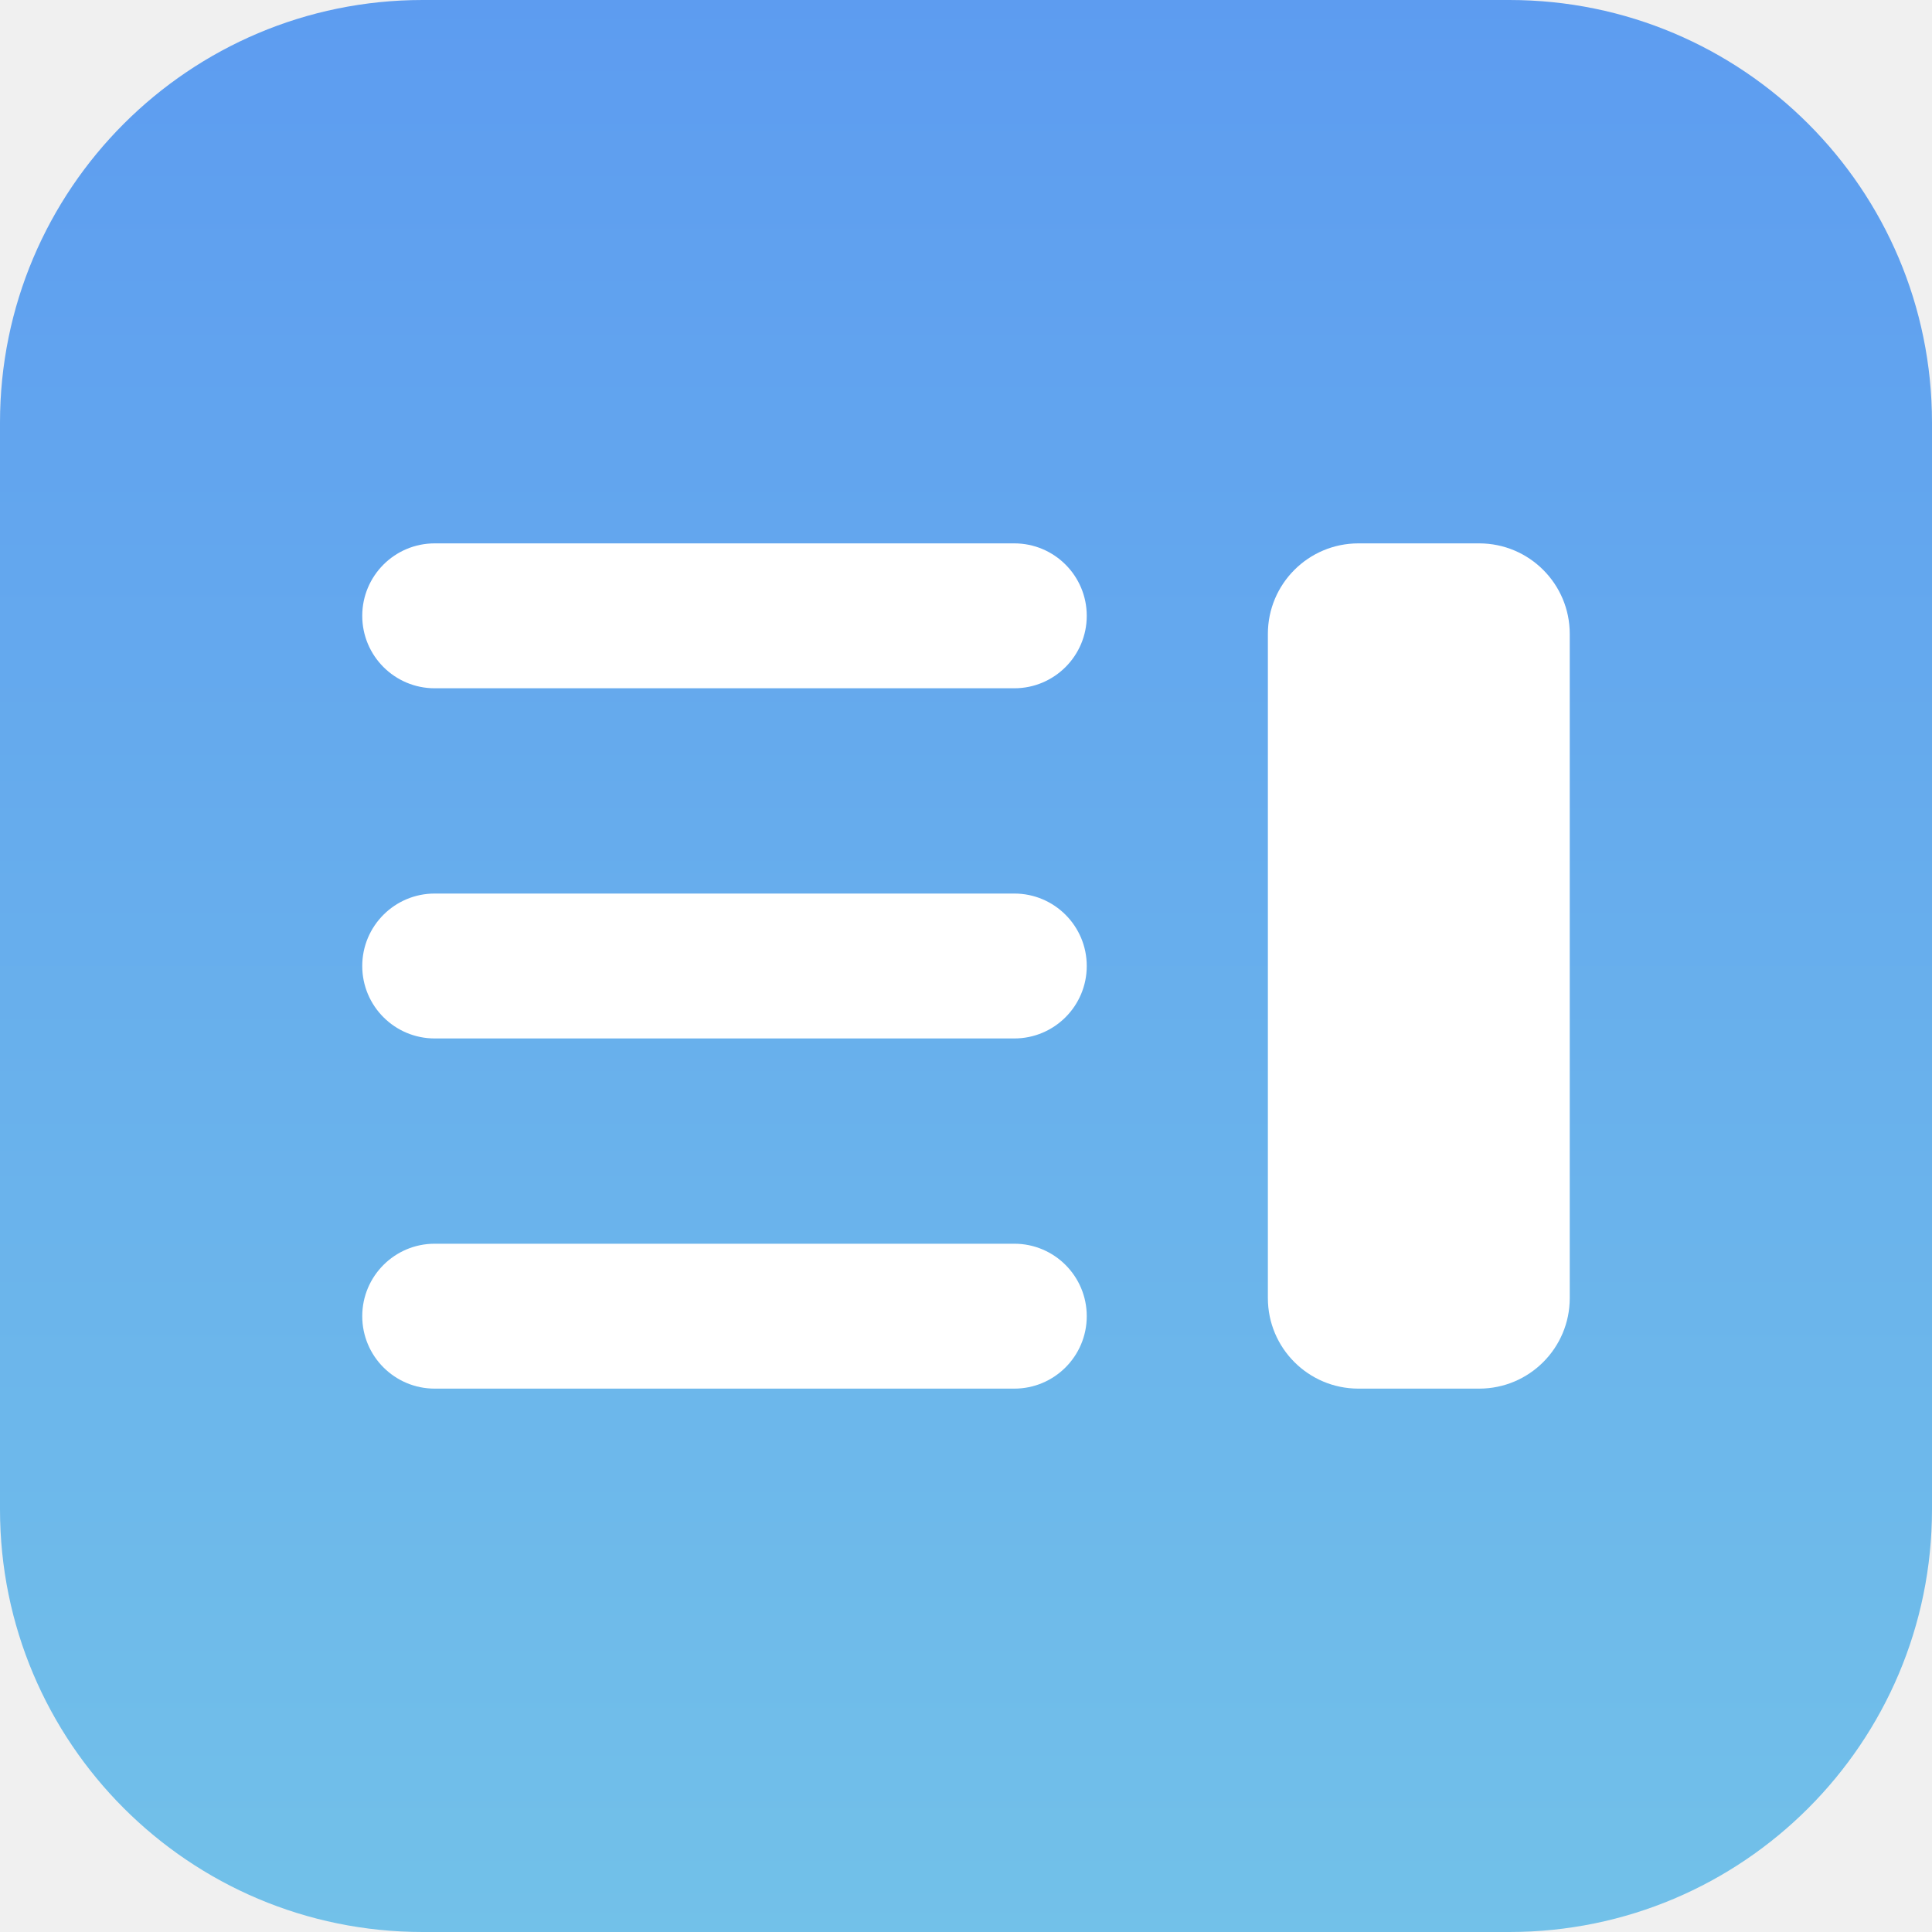
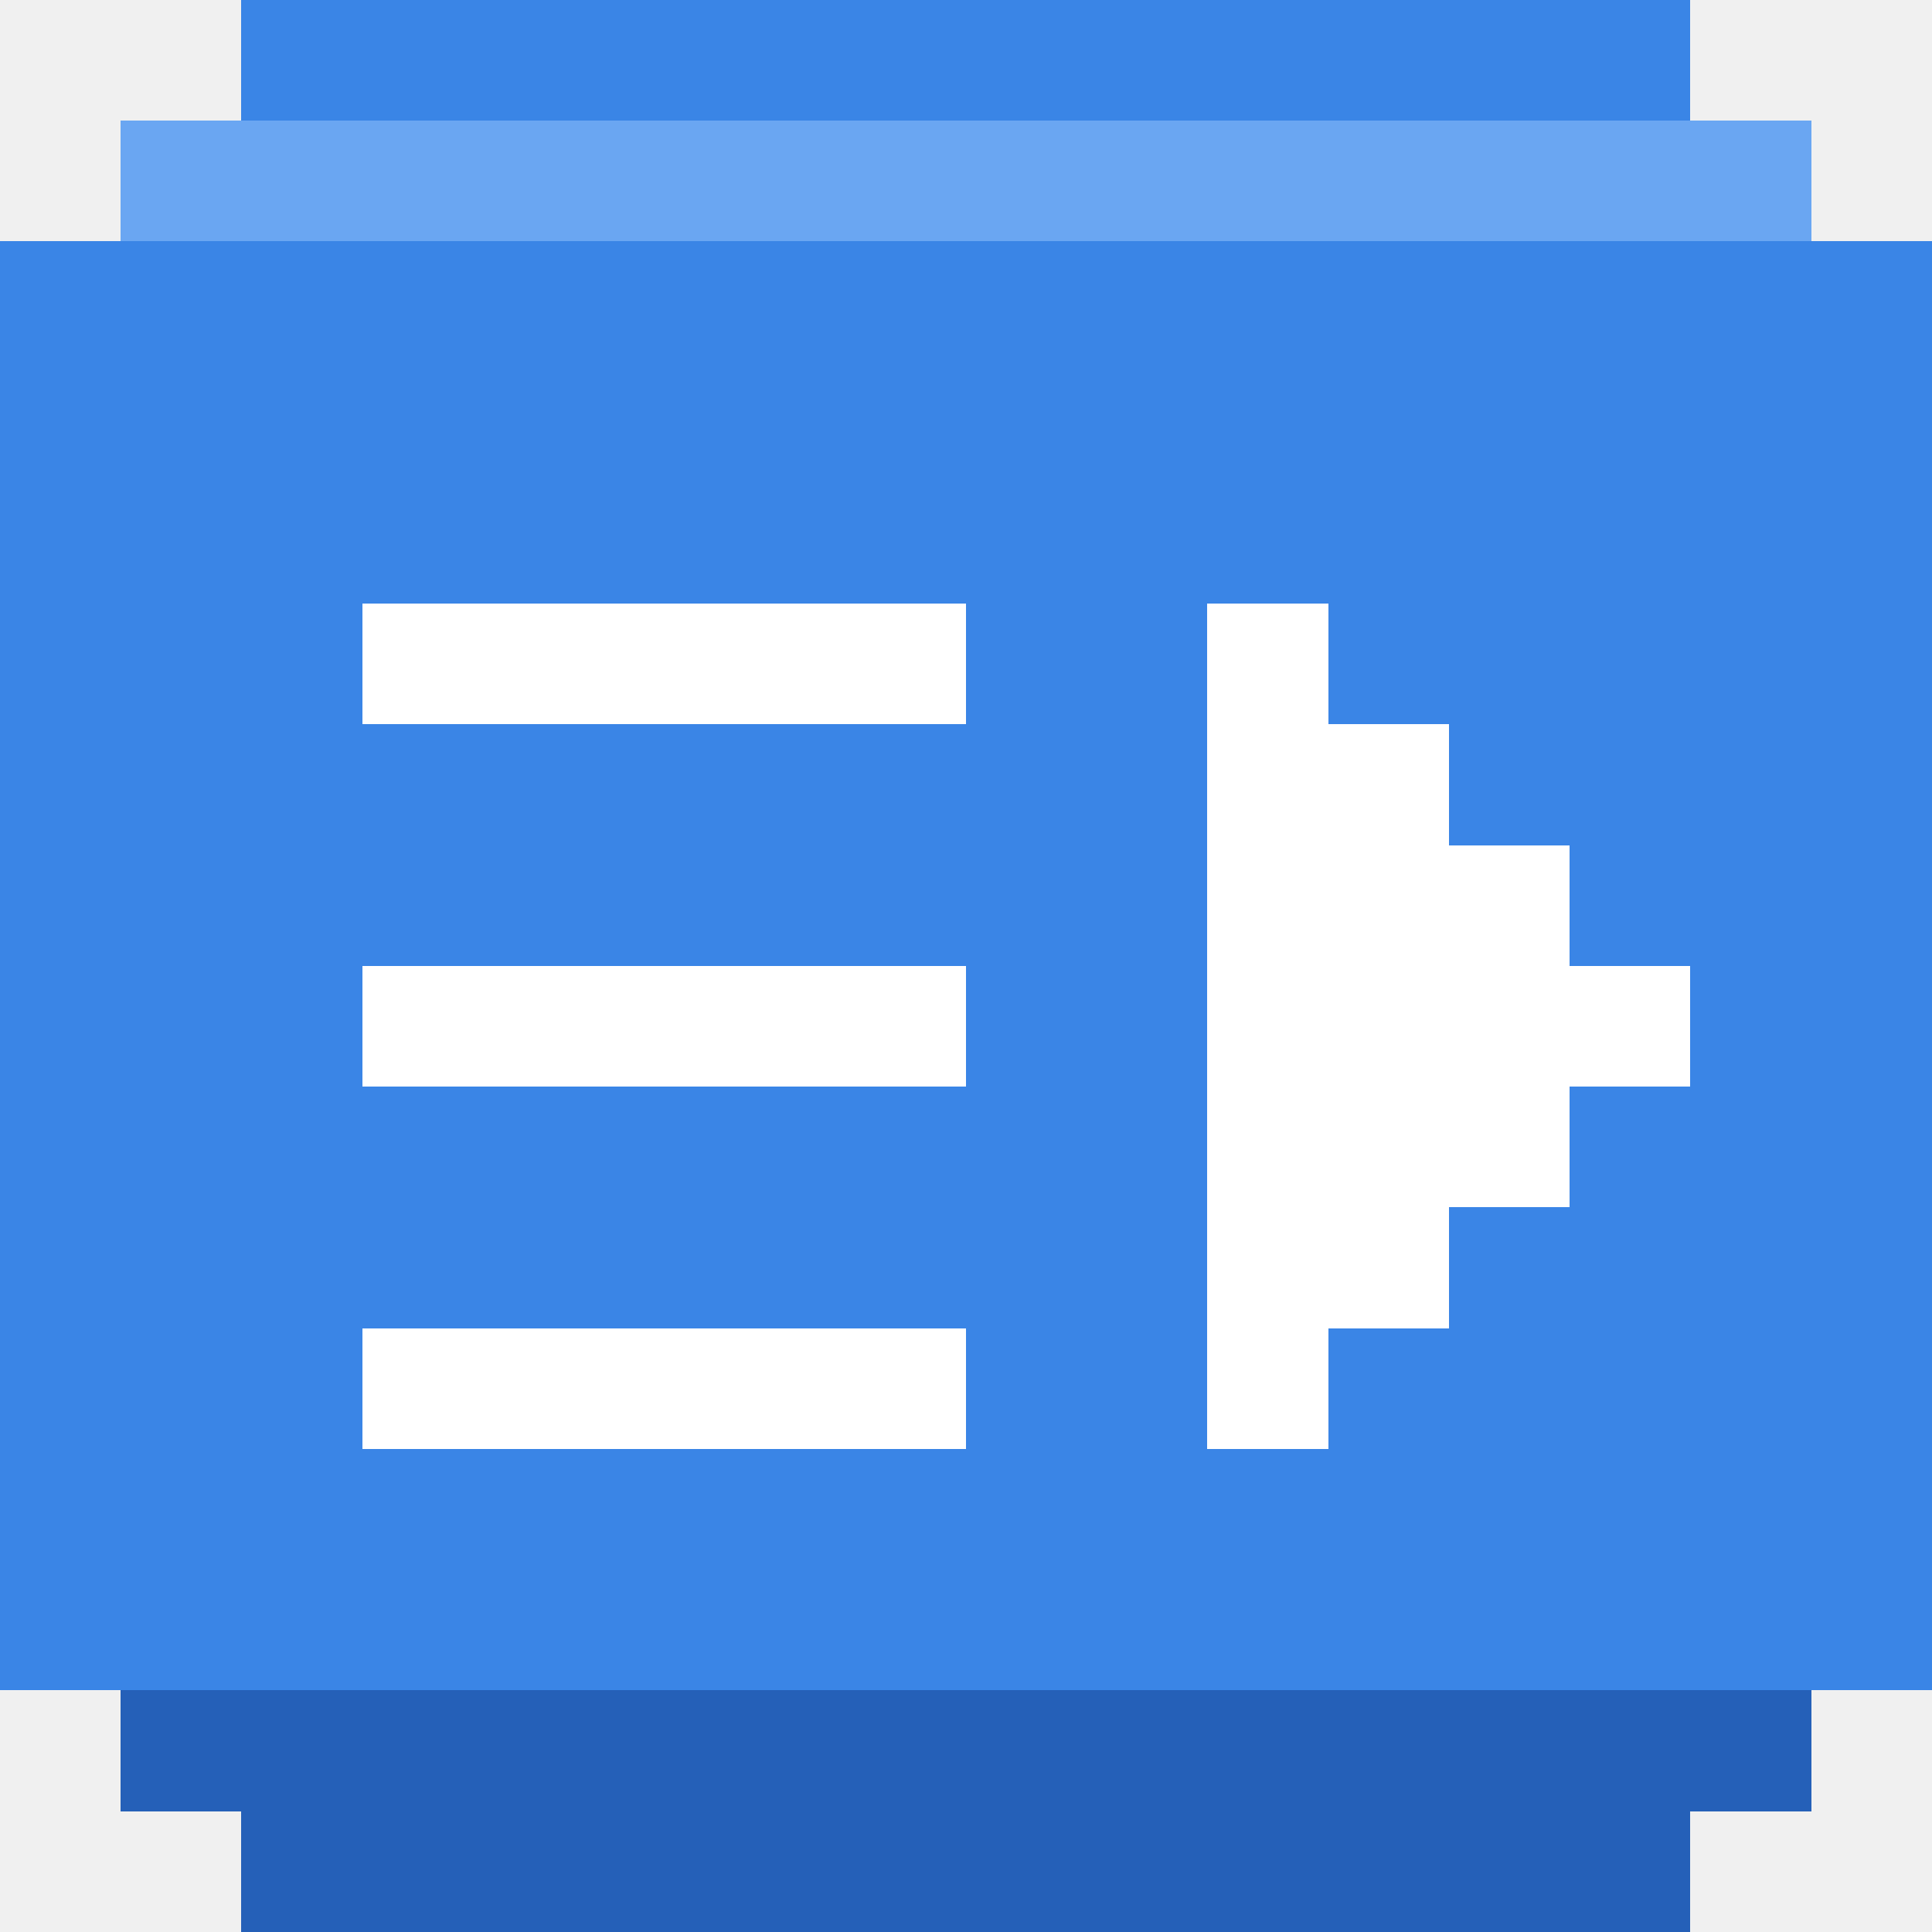
- <svg xmlns="http://www.w3.org/2000/svg" viewBox="0 0 32 32">
-   <defs>
-     <linearGradient id="g" x1="0" y1="0" x2="0" y2="1">
-       <stop offset="0" stop-color="#5d9cf0" />
-       <stop offset="1" stop-color="#72c1e9" />
-     </linearGradient>
-   </defs>
-   <rect width="32" height="32" rx="7" fill="url(#g)" />
-   <g fill="#fff">
-     <rect x="6" y="9" width="12" height="2.4" rx="1.2" />
-     <rect x="6" y="14.8" width="12" height="2.4" rx="1.2" />
-     <rect x="6" y="20.6" width="12" height="2.4" rx="1.2" />
-     <rect x="21" y="9" width="5" height="14" rx="1.5" />
-   </g>
+ <svg xmlns="http://www.w3.org/2000/svg" viewBox="0 0 16 16" shape-rendering="crispEdges">
+   <rect x="2" y="0" width="12" height="1" fill="#3a85e6" />
+   <rect x="1" y="1" width="14" height="1" fill="#6aa6f2" />
+   <rect x="0" y="2" width="16" height="1" fill="#3a85e6" />
+   <rect x="0" y="3" width="16" height="1" fill="#3a85e6" />
+   <rect x="0" y="4" width="16" height="1" fill="#3a85e6" />
+   <rect x="0" y="5" width="3" height="1" fill="#3a85e6" />
+   <rect x="3" y="5" width="5" height="1" fill="#ffffff" />
+   <rect x="8" y="5" width="2" height="1" fill="#3a85e6" />
+   <rect x="10" y="5" width="1" height="1" fill="#ffffff" />
+   <rect x="11" y="5" width="5" height="1" fill="#3a85e6" />
+   <rect x="0" y="6" width="10" height="1" fill="#3a85e6" />
+   <rect x="10" y="6" width="2" height="1" fill="#ffffff" />
+   <rect x="12" y="6" width="4" height="1" fill="#3a85e6" />
+   <rect x="0" y="7" width="10" height="1" fill="#3a85e6" />
+   <rect x="10" y="7" width="3" height="1" fill="#ffffff" />
+   <rect x="13" y="7" width="3" height="1" fill="#3a85e6" />
+   <rect x="0" y="8" width="3" height="1" fill="#3a85e6" />
+   <rect x="3" y="8" width="5" height="1" fill="#ffffff" />
+   <rect x="8" y="8" width="2" height="1" fill="#3a85e6" />
+   <rect x="10" y="8" width="4" height="1" fill="#ffffff" />
+   <rect x="14" y="8" width="2" height="1" fill="#3a85e6" />
+   <rect x="0" y="9" width="10" height="1" fill="#3a85e6" />
+   <rect x="10" y="9" width="3" height="1" fill="#ffffff" />
+   <rect x="13" y="9" width="3" height="1" fill="#3a85e6" />
+   <rect x="0" y="10" width="10" height="1" fill="#3a85e6" />
+   <rect x="10" y="10" width="2" height="1" fill="#ffffff" />
+   <rect x="12" y="10" width="4" height="1" fill="#3a85e6" />
+   <rect x="0" y="11" width="3" height="1" fill="#3a85e6" />
+   <rect x="3" y="11" width="5" height="1" fill="#ffffff" />
+   <rect x="8" y="11" width="2" height="1" fill="#3a85e6" />
+   <rect x="10" y="11" width="1" height="1" fill="#ffffff" />
+   <rect x="11" y="11" width="5" height="1" fill="#3a85e6" />
+   <rect x="0" y="12" width="16" height="1" fill="#3a85e6" />
+   <rect x="0" y="13" width="16" height="1" fill="#3a85e6" />
+   <rect x="1" y="14" width="14" height="1" fill="#2560b8" />
+   <rect x="2" y="15" width="12" height="1" fill="#2560b8" />
</svg>
